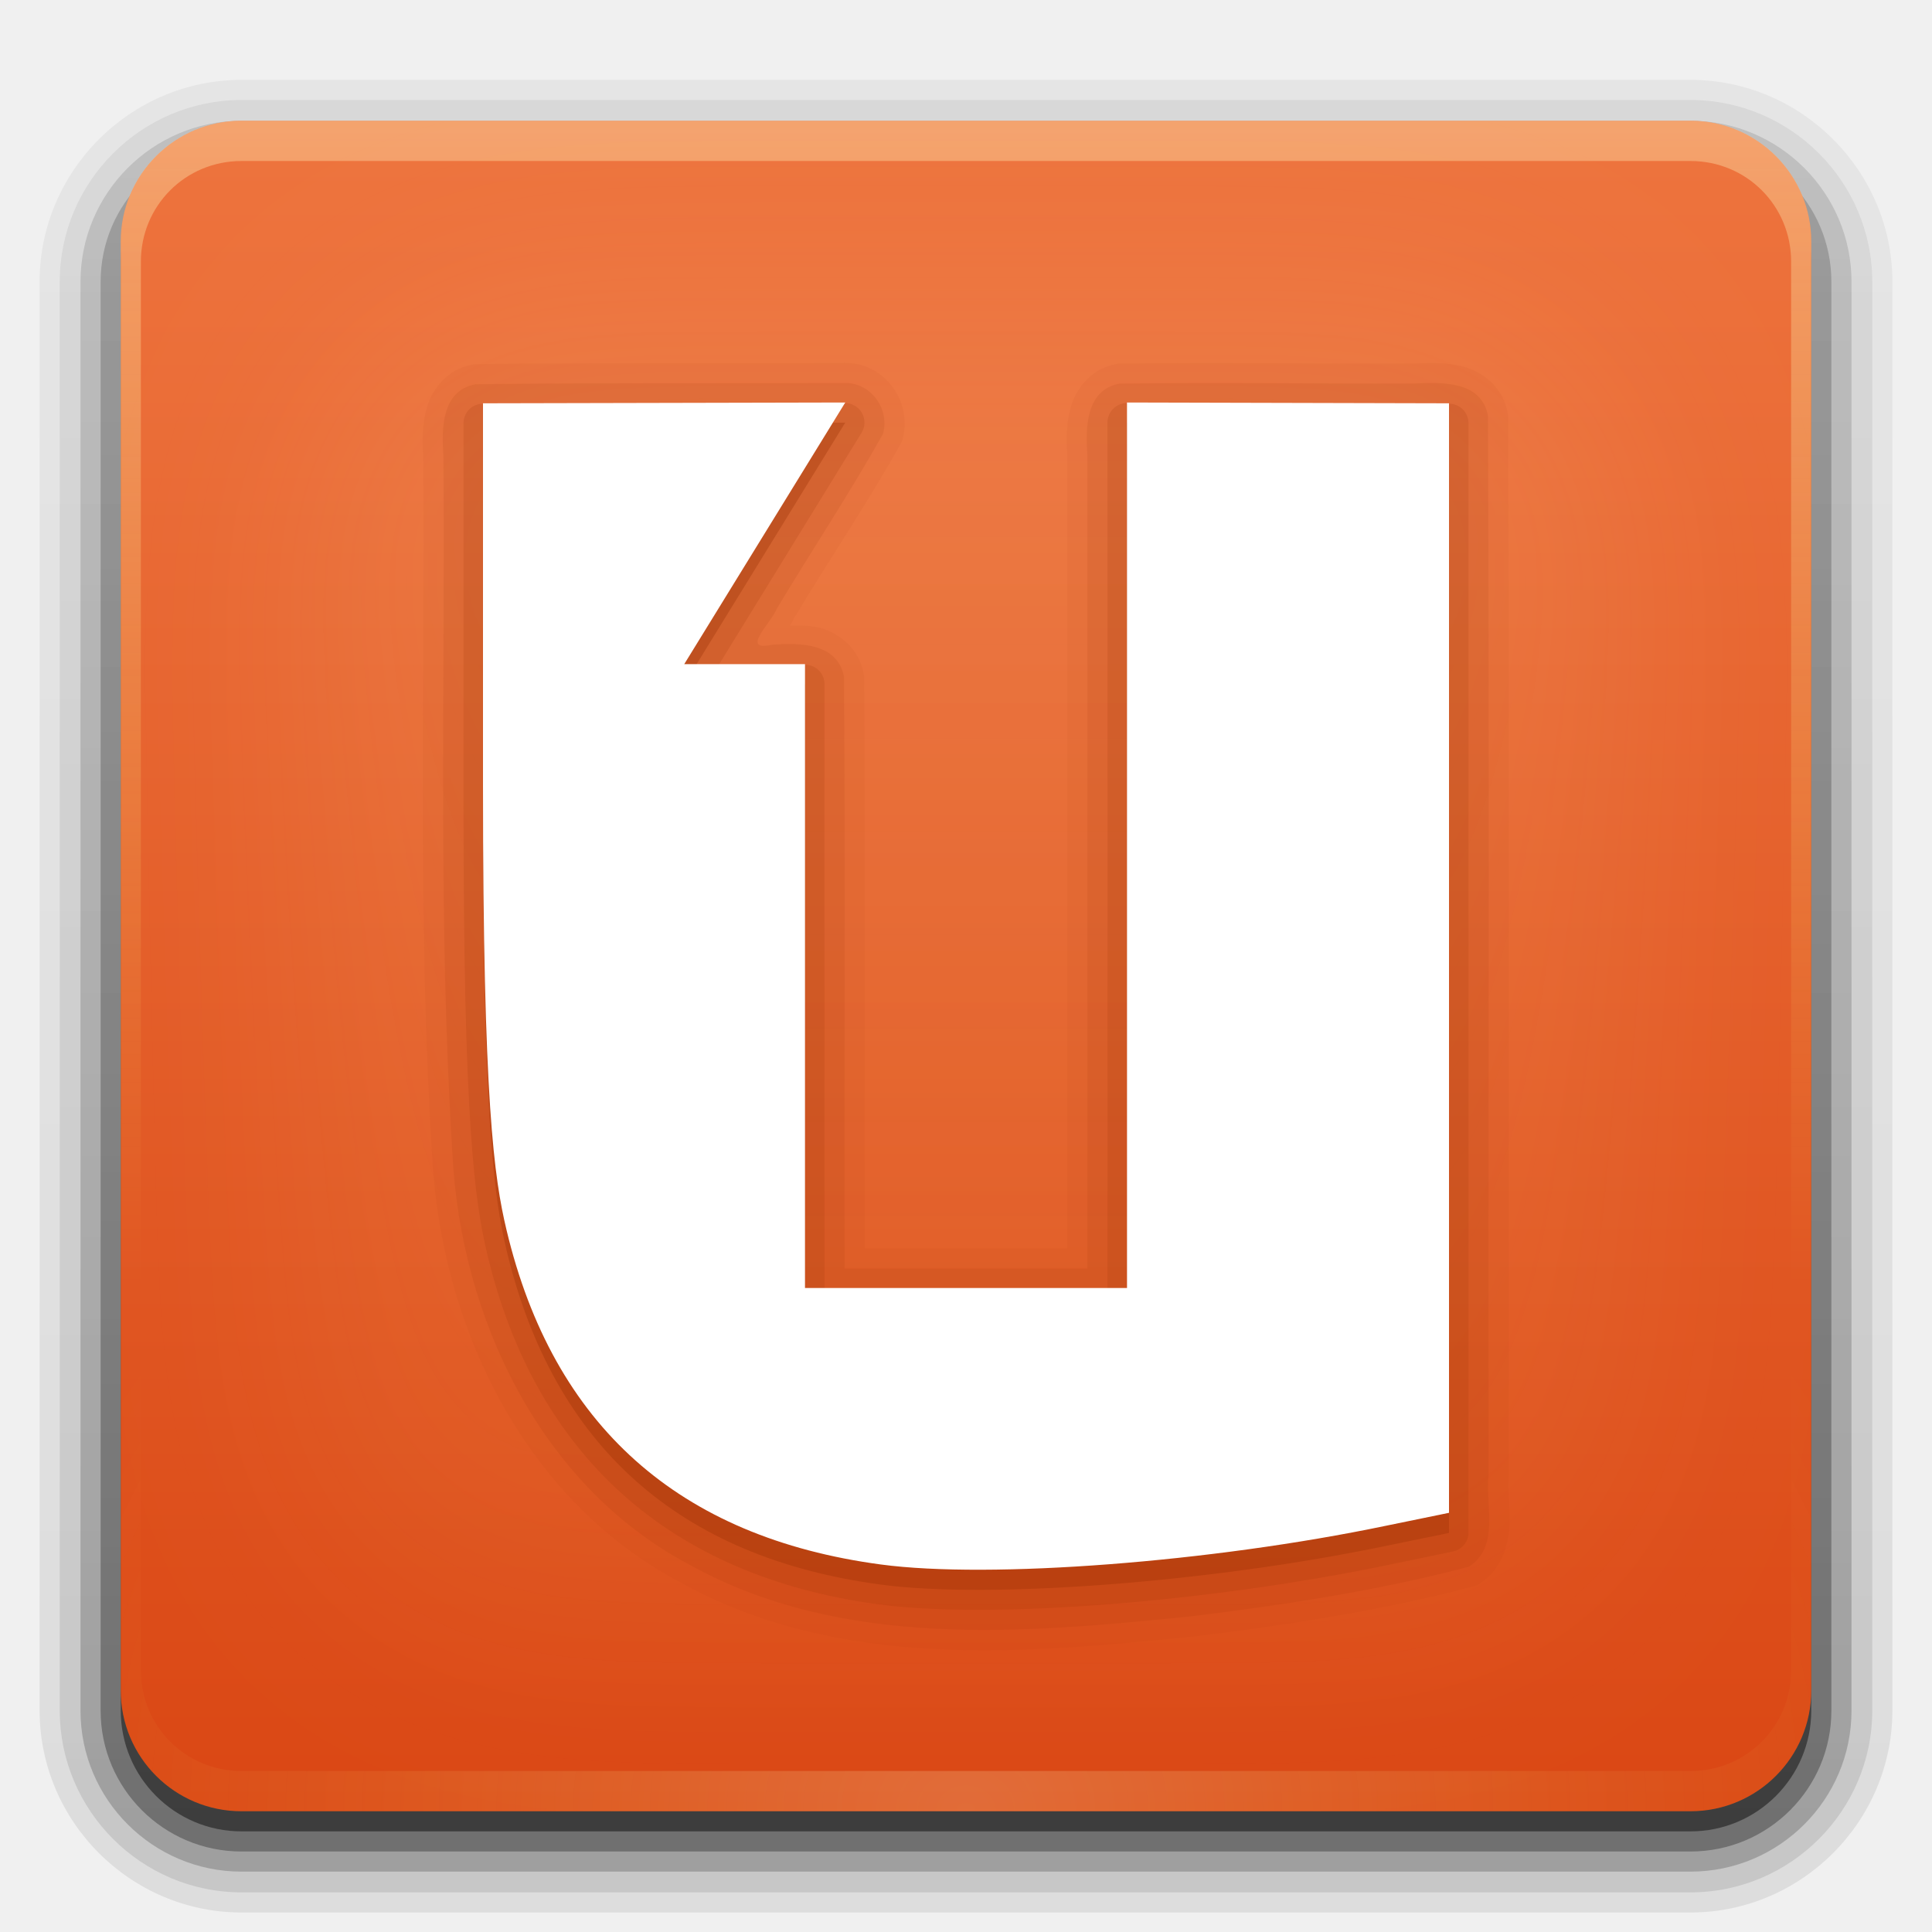
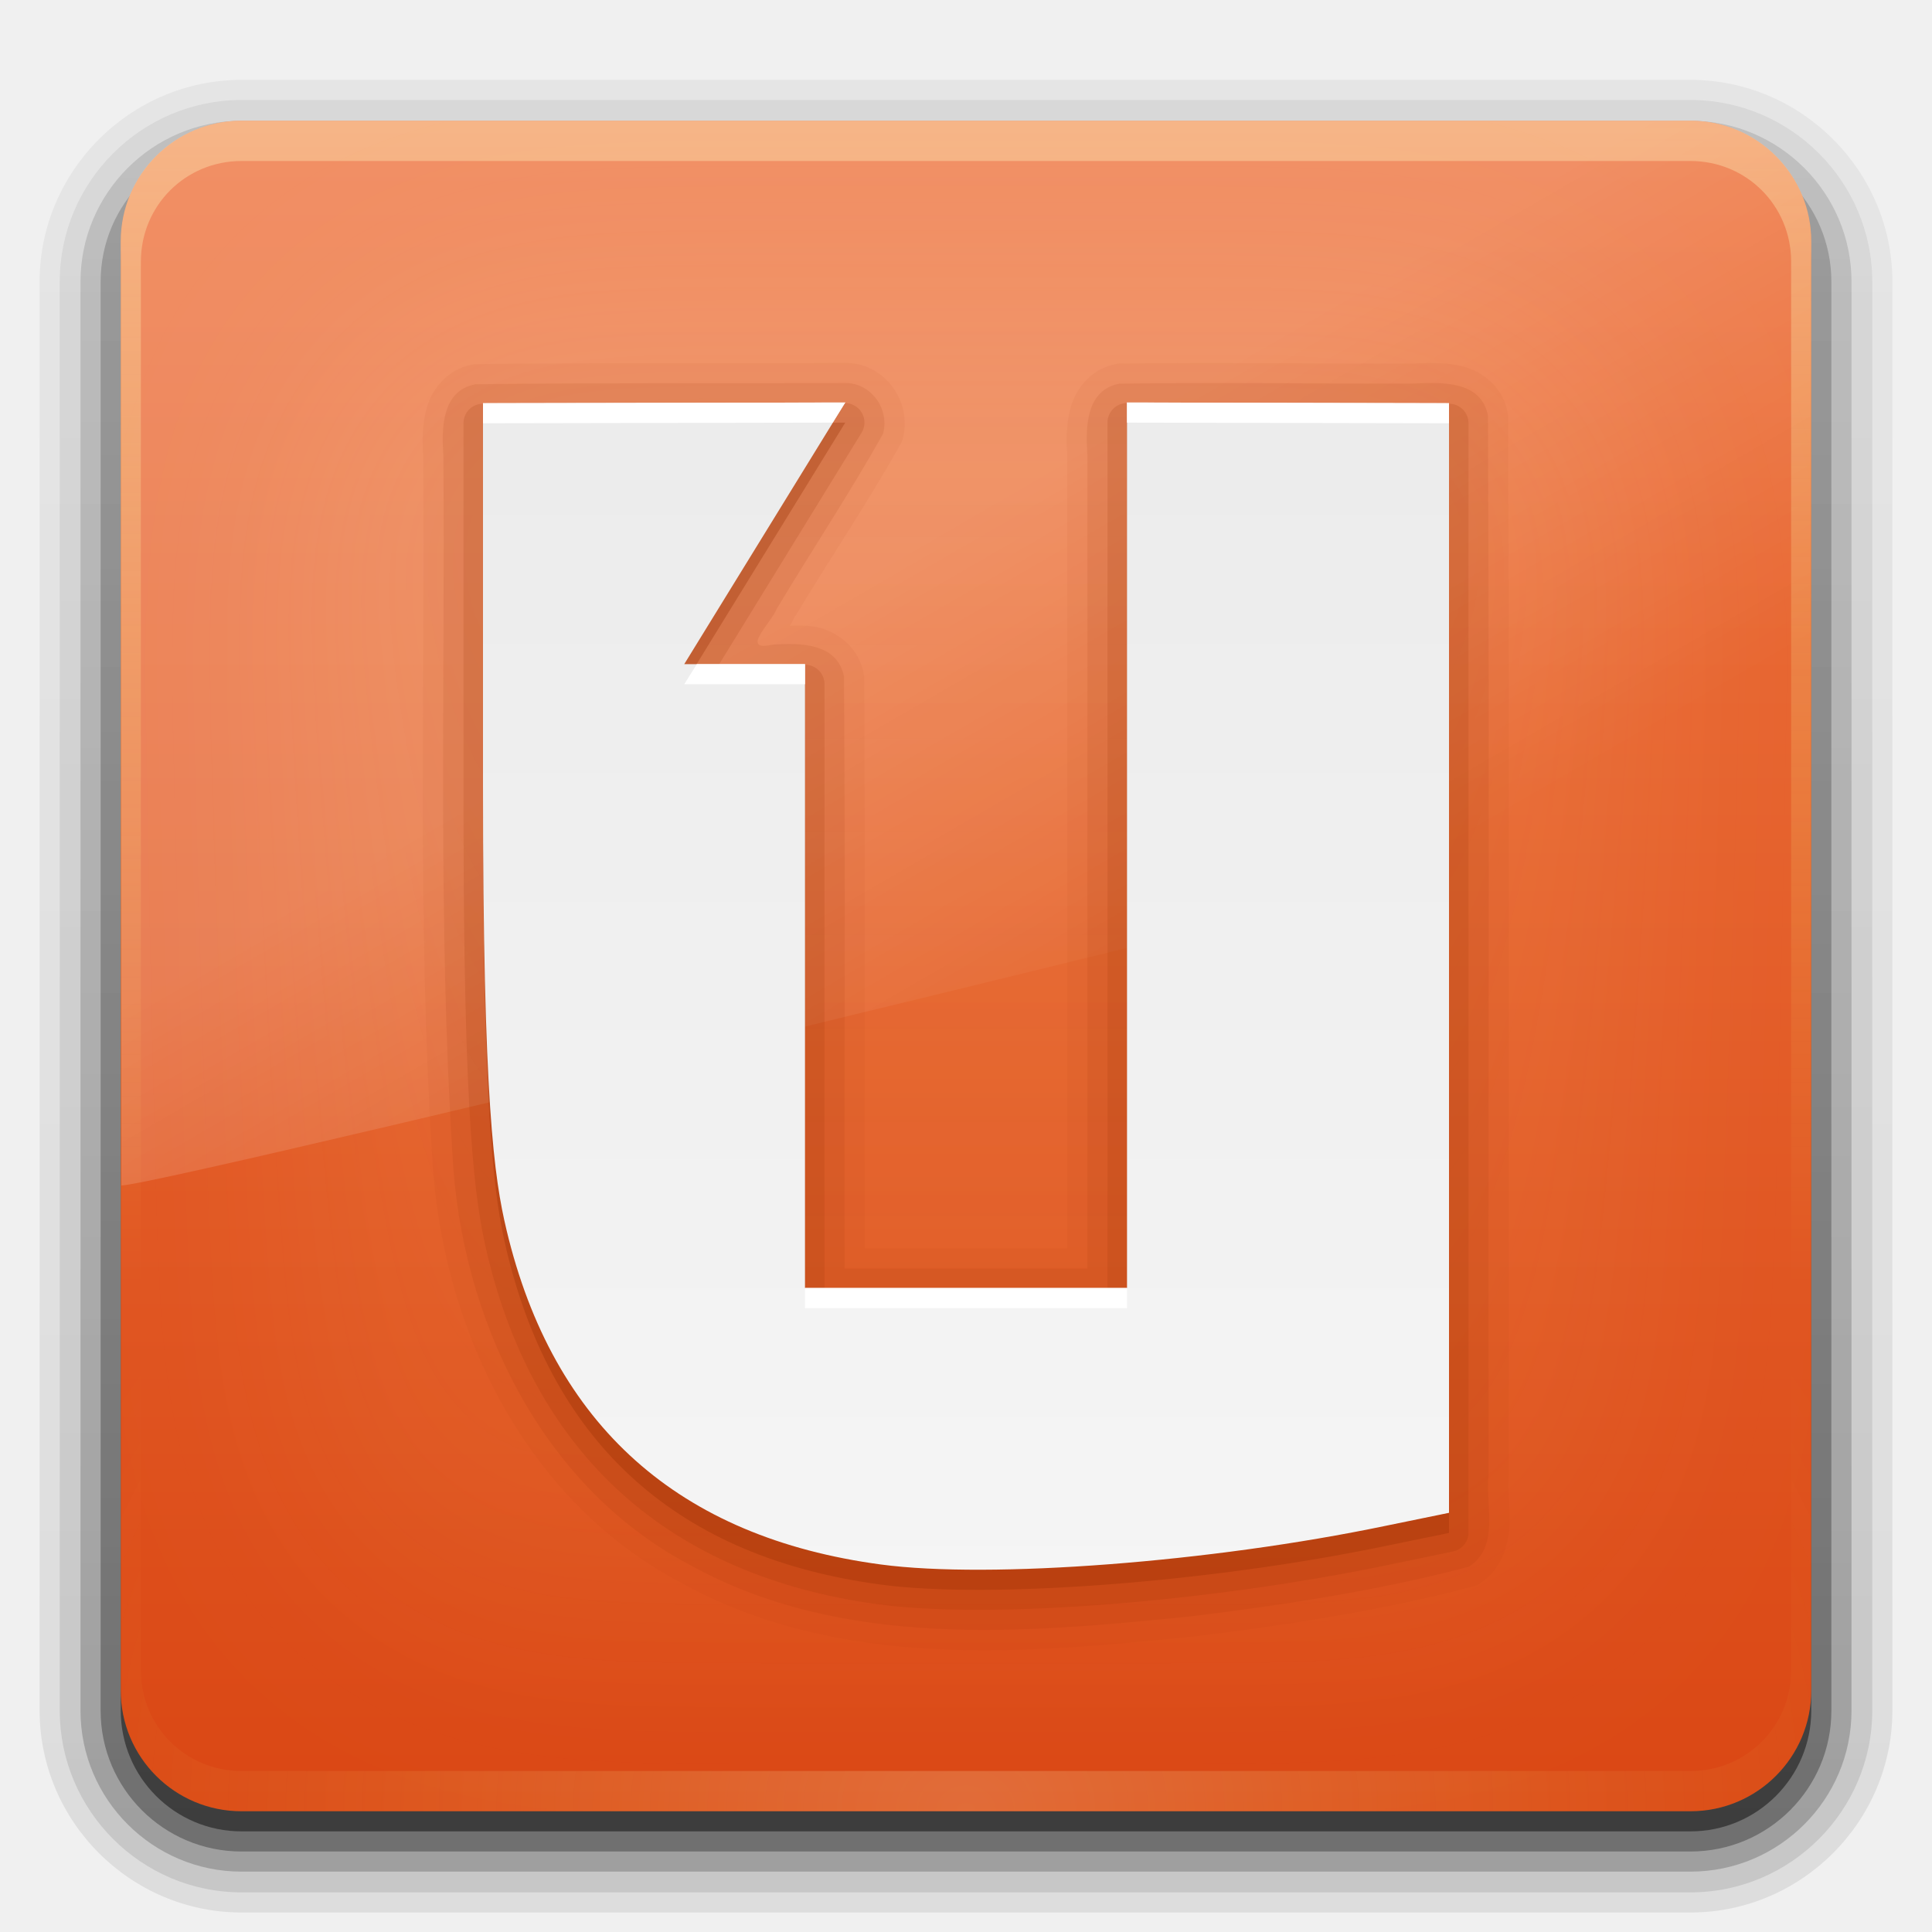
<svg xmlns="http://www.w3.org/2000/svg" xmlns:xlink="http://www.w3.org/1999/xlink" version="1.0" width="96" height="96" id="svg2408">
  <defs id="defs2410">
    <linearGradient x1="45.448" y1="92.54" x2="45.448" y2="7.017" id="ButtonShadow" gradientUnits="userSpaceOnUse" gradientTransform="scale(1.005865,0.994169)">
      <stop id="stop3750" style="stop-color:#000000;stop-opacity:1" offset="0" />
      <stop id="stop3752" style="stop-color:#000000;stop-opacity:0.588" offset="1" />
    </linearGradient>
    <linearGradient id="linearGradient3737">
      <stop id="stop3739" style="stop-color:#fffac8;stop-opacity:1" offset="0" />
      <stop id="stop3741" style="stop-color:#feff67;stop-opacity:0" offset="1" />
    </linearGradient>
    <linearGradient id="linearGradient3700">
      <stop id="stop3702" style="stop-color:#da4714;stop-opacity:1" offset="0" />
      <stop id="stop3704" style="stop-color:#ee743e;stop-opacity:1" offset="1" />
    </linearGradient>
    <filter color-interpolation-filters="sRGB" id="filter3174">
      <feGaussianBlur id="feGaussianBlur3176" stdDeviation="1.71" />
    </filter>
    <linearGradient x1="36.357" y1="6" x2="36.357" y2="63.893" id="linearGradient3188" xlink:href="#linearGradient3737" gradientUnits="userSpaceOnUse" />
    <filter x="-0.192" y="-0.192" width="1.384" height="1.384" color-interpolation-filters="sRGB" id="filter3794">
      <feGaussianBlur id="feGaussianBlur3796" stdDeviation="5.28" />
    </filter>
    <linearGradient x1="48" y1="20.221" x2="48" y2="138.661" id="linearGradient3613" xlink:href="#linearGradient3737" gradientUnits="userSpaceOnUse" />
    <radialGradient cx="48" cy="90.172" r="42" fx="48" fy="90.172" id="radialGradient3619" xlink:href="#linearGradient3737" gradientUnits="userSpaceOnUse" gradientTransform="matrix(1.157313,0,0,0.9959077,-7.551021,0.1971319)" />
    <clipPath id="clipPath3613">
      <rect width="84" height="84" rx="6" ry="6" x="6" y="6" id="rect3615" style="fill:#ffffff;fill-opacity:1;fill-rule:nonzero;stroke:none" />
    </clipPath>
-     <linearGradient x1="48" y1="90" x2="48" y2="5.988" id="linearGradient3617" xlink:href="#linearGradient3700" gradientUnits="userSpaceOnUse" />
    <linearGradient x1="45.448" y1="92.54" x2="45.448" y2="7.017" id="ButtonShadow-0" gradientUnits="userSpaceOnUse" gradientTransform="matrix(1.005865,0,0,0.994169,100,0)">
      <stop id="stop3750-8" style="stop-color:#000000;stop-opacity:1" offset="0" />
      <stop id="stop3752-5" style="stop-color:#000000;stop-opacity:0.588" offset="1" />
    </linearGradient>
    <linearGradient x1="32.251" y1="6.132" x2="32.251" y2="90.239" id="linearGradient3780" xlink:href="#ButtonShadow-0" gradientUnits="userSpaceOnUse" gradientTransform="matrix(1.02381,0,0,1.011905,-1.142857,-98.07143)" />
    <linearGradient x1="32.251" y1="6.132" x2="32.251" y2="90.239" id="linearGradient3772" xlink:href="#ButtonShadow-0" gradientUnits="userSpaceOnUse" gradientTransform="matrix(1.02381,0,0,1.011905,-1.142857,-98.07143)" />
    <linearGradient x1="32.251" y1="6.132" x2="32.251" y2="90.239" id="linearGradient3725" xlink:href="#ButtonShadow-0" gradientUnits="userSpaceOnUse" gradientTransform="matrix(1.02381,0,0,1.011905,-1.142857,-98.07143)" />
    <linearGradient x1="32.251" y1="6.132" x2="32.251" y2="90.239" id="linearGradient3721" xlink:href="#ButtonShadow-0" gradientUnits="userSpaceOnUse" gradientTransform="translate(0,-97)" />
    <linearGradient x1="32.251" y1="6.132" x2="32.251" y2="90.239" id="linearGradient3026" xlink:href="#ButtonShadow-0" gradientUnits="userSpaceOnUse" gradientTransform="matrix(1.02381,0,0,1.011905,-1.142857,-98.07143)" />
+     <linearGradient x1="16.626" y1="15.298" x2="20.055" y2="24.628" id="linearGradient4218" xlink:href="#linearGradient8265-821-176-38-919-66-249-7-7-6-5-0" gradientUnits="userSpaceOnUse" gradientTransform="matrix(1.823643,0,0,2.876414,4.147302,-10.57071)" />
+     <linearGradient id="linearGradient8265-821-176-38-919-66-249-7-7-6-5-0">
+       <stop id="stop2687-1-9-3-0-3" style="stop-color:#ffffff;stop-opacity:1" offset="0" />
+       <stop id="stop2689-5-4-9-8-5" style="stop-color:#ffffff;stop-opacity:0" offset="1" />
+     </linearGradient>
+     <linearGradient id="linearGradient5105-8">
+       <stop id="stop5107-4" style="stop-color:#f5f5f5;stop-opacity:1" offset="0" />
+       <stop id="stop5109-4" style="stop-color:#ebebeb;stop-opacity:1" offset="1" />
+     </linearGradient>
+     <linearGradient x1="48" y1="90" x2="48" y2="5.988" id="linearGradient3196" xlink:href="#linearGradient3700" gradientUnits="userSpaceOnUse" />
+     <linearGradient x1="56" y1="80" x2="56" y2="16" id="linearGradient3842" xlink:href="#linearGradient5105-8" gradientUnits="userSpaceOnUse" />
  </defs>
  <g id="layer2" style="display:none">
    <rect width="86" height="85" rx="6" ry="6" x="5" y="7" id="rect3745" style="opacity:0.9;fill:url(#ButtonShadow);fill-opacity:1;fill-rule:nonzero;stroke:none;filter:url(#filter3174)" />
  </g>
  <g id="layer3">
    <path d="m 12,-95.031 c -5.511,0 -10.031,4.52 -10.031,10.031 l 0,71 c 0,5.511 4.52,10.031 10.031,10.031 l 72,0 c 5.511,0 10.031,-4.52 10.031,-10.031 l 0,-71 c 0,-5.511 -4.52,-10.031 -10.031,-10.031 l -72,0 z" transform="scale(1,-1)" id="path3786" style="opacity:0.08;fill:url(#linearGradient3026);fill-opacity:1;fill-rule:nonzero;stroke:none;display:inline" />
    <path d="m 12,-94.031 c -4.972,0 -9.031,4.06 -9.031,9.031 l 0,71 c 0,4.972 4.06,9.031 9.031,9.031 l 72,0 c 4.972,0 9.031,-4.06 9.031,-9.031 l 0,-71 c 0,-4.972 -4.06,-9.031 -9.031,-9.031 l -72,0 z" transform="scale(1,-1)" id="path3778" style="opacity:0.1;fill:url(#linearGradient3780);fill-opacity:1;fill-rule:nonzero;stroke:none;display:inline" />
    <path d="m 12,-93 c -4.409,0 -8,3.591 -8,8 l 0,71 c 0,4.409 3.591,8 8,8 l 72,0 c 4.409,0 8,-3.591 8,-8 l 0,-71 c 0,-4.409 -3.591,-8 -8,-8 l -72,0 z" transform="scale(1,-1)" id="path3770" style="opacity:0.2;fill:url(#linearGradient3772);fill-opacity:1;fill-rule:nonzero;stroke:none;display:inline" />
    <rect width="86" height="85" rx="7" ry="7" x="5" y="-92" transform="scale(1,-1)" id="rect3723" style="opacity:0.3;fill:url(#linearGradient3725);fill-opacity:1;fill-rule:nonzero;stroke:none;display:inline" />
    <rect width="84" height="84" rx="6" ry="6" x="6" y="-91" transform="scale(1,-1)" id="rect3716" style="opacity:0.45;fill:url(#linearGradient3721);fill-opacity:1;fill-rule:nonzero;stroke:none;display:inline" />
  </g>
  <g id="layer1">
-     <rect width="84" height="84" rx="6" ry="6" x="6" y="6" id="rect2419" style="fill:url(#linearGradient3617);fill-opacity:1;fill-rule:nonzero;stroke:none" />
+     <rect width="84" height="84" rx="6" ry="6" x="6" y="6" id="rect2419" style="fill:url(#linearGradient3196);fill-opacity:1;fill-rule:nonzero;stroke:none" />
+     <path d="M 12,6 C 8.686,6 6.017,8.659 6,11.969 6,11.979 6,11.99 6,12 L 6.031,58.906 C 8.448,58.853 88.166,39.376 90,38.438 L 90,12 C 90,8.676 87.324,6 84,6 L 12,6 z" id="path5237-7" style="opacity:0.2;fill:url(#linearGradient4218);fill-opacity:1;fill-rule:evenodd;stroke:none;display:inline;enable-background:new" />
    <path d="M 12,6 C 8.676,6 6,8.676 6,12 l 0,2 0,68 0,2 c 0,0.335 0.041,0.651 0.094,0.969 0.049,0.296 0.097,0.597 0.188,0.875 0.01,0.03 0.021,0.064 0.031,0.094 0.099,0.288 0.235,0.547 0.375,0.812 0.145,0.274 0.316,0.536 0.5,0.781 0.184,0.246 0.374,0.473 0.594,0.688 0.44,0.428 0.943,0.815 1.5,1.094 0.279,0.14 0.573,0.247 0.875,0.344 -0.256,-0.1 -0.487,-0.236 -0.719,-0.375 -0.007,-0.004 -0.024,0.004 -0.031,0 -0.032,-0.019 -0.062,-0.043 -0.094,-0.062 -0.12,-0.077 -0.231,-0.164 -0.344,-0.25 -0.106,-0.081 -0.213,-0.161 -0.312,-0.25 C 8.478,88.557 8.309,88.373 8.156,88.188 8.049,88.057 7.938,87.922 7.844,87.781 7.819,87.743 7.805,87.695 7.781,87.656 7.716,87.553 7.651,87.452 7.594,87.344 7.493,87.149 7.388,86.928 7.312,86.719 7.305,86.697 7.289,86.678 7.281,86.656 7.249,86.564 7.245,86.469 7.219,86.375 7.188,86.268 7.148,86.172 7.125,86.062 7.052,85.721 7,85.364 7,85 L 7,83 7,15 7,13 C 7,10.218 9.218,8 12,8 l 2,0 68,0 2,0 c 2.782,0 5,2.218 5,5 l 0,2 0,68 0,2 c 0,0.364 -0.052,0.721 -0.125,1.062 -0.044,0.207 -0.088,0.398 -0.156,0.594 -0.008,0.022 -0.023,0.041 -0.031,0.062 -0.063,0.174 -0.138,0.367 -0.219,0.531 -0.042,0.083 -0.079,0.17 -0.125,0.25 -0.055,0.097 -0.127,0.188 -0.188,0.281 -0.094,0.141 -0.205,0.276 -0.312,0.406 -0.143,0.174 -0.303,0.347 -0.469,0.5 -0.011,0.01 -0.02,0.021 -0.031,0.031 -0.138,0.126 -0.285,0.234 -0.438,0.344 -0.103,0.073 -0.204,0.153 -0.312,0.219 -0.007,0.004 -0.024,-0.004 -0.031,0 -0.232,0.139 -0.463,0.275 -0.719,0.375 0.302,-0.097 0.596,-0.204 0.875,-0.344 0.557,-0.279 1.06,-0.666 1.5,-1.094 0.22,-0.214 0.409,-0.442 0.594,-0.688 0.184,-0.246 0.355,-0.508 0.5,-0.781 0.14,-0.265 0.276,-0.525 0.375,-0.812 0.01,-0.031 0.021,-0.063 0.031,-0.094 0.09,-0.278 0.139,-0.579 0.188,-0.875 C 89.959,84.651 90,84.335 90,84 l 0,-2 0,-68 0,-2 C 90,8.676 87.324,6 84,6 L 12,6 z" id="rect3728" style="opacity:0.35;fill:url(#linearGradient3188);fill-opacity:1;fill-rule:nonzero;stroke:none" />
    <path d="M 12,90 C 8.676,90 6,87.324 6,84 L 6,82 6,14 6,12 c 0,-0.335 0.041,-0.651 0.094,-0.969 0.049,-0.296 0.097,-0.597 0.188,-0.875 C 6.291,10.126 6.302,10.093 6.312,10.062 6.411,9.775 6.547,9.515 6.688,9.25 6.832,8.976 7.003,8.714 7.188,8.469 7.372,8.223 7.561,7.995 7.781,7.781 8.221,7.353 8.724,6.967 9.281,6.688 9.56,6.548 9.855,6.441 10.156,6.344 9.9,6.444 9.67,6.58 9.438,6.719 c -0.007,0.004 -0.024,-0.004 -0.031,0 -0.032,0.019 -0.062,0.043 -0.094,0.062 -0.12,0.077 -0.231,0.164 -0.344,0.25 -0.106,0.081 -0.213,0.161 -0.312,0.25 C 8.478,7.443 8.309,7.627 8.156,7.812 8.049,7.943 7.938,8.078 7.844,8.219 7.819,8.257 7.805,8.305 7.781,8.344 7.716,8.447 7.651,8.548 7.594,8.656 7.493,8.851 7.388,9.072 7.312,9.281 7.305,9.303 7.289,9.322 7.281,9.344 7.249,9.436 7.245,9.531 7.219,9.625 7.188,9.732 7.148,9.828 7.125,9.938 7.052,10.279 7,10.636 7,11 l 0,2 0,68 0,2 c 0,2.782 2.218,5 5,5 l 2,0 68,0 2,0 c 2.782,0 5,-2.218 5,-5 l 0,-2 0,-68 0,-2 C 89,10.636 88.948,10.279 88.875,9.938 88.831,9.731 88.787,9.54 88.719,9.344 88.711,9.322 88.695,9.303 88.688,9.281 88.625,9.108 88.549,8.914 88.469,8.75 88.427,8.667 88.39,8.58 88.344,8.5 88.289,8.403 88.217,8.312 88.156,8.219 88.062,8.078 87.951,7.943 87.844,7.812 87.701,7.638 87.541,7.466 87.375,7.312 87.364,7.302 87.355,7.291 87.344,7.281 87.205,7.156 87.059,7.047 86.906,6.938 86.804,6.864 86.702,6.784 86.594,6.719 c -0.007,-0.004 -0.024,0.004 -0.031,0 -0.232,-0.139 -0.463,-0.275 -0.719,-0.375 0.302,0.097 0.596,0.204 0.875,0.344 0.557,0.279 1.06,0.666 1.5,1.094 0.22,0.214 0.409,0.442 0.594,0.688 0.184,0.246 0.355,0.508 0.5,0.781 0.14,0.265 0.276,0.525 0.375,0.812 0.01,0.031 0.021,0.063 0.031,0.094 0.09,0.278 0.139,0.579 0.188,0.875 C 89.959,11.349 90,11.665 90,12 l 0,2 0,68 0,2 c 0,3.324 -2.676,6 -6,6 l -72,0 z" id="path3615" style="opacity:0.2;fill:url(#radialGradient3619);fill-opacity:1;fill-rule:nonzero;stroke:none" />
    <path d="m -206.686,-38.028 c -3.873,0.013 -9.242,0.094 -15.062,0.094 l -21.156,0 0.5,45.75 c 0.411,38.16 0.772,46.998 2.188,53.219 5.323,23.388 19.642,36.795 42.719,40.031 12.492,1.752 37.721,-0.286 57.562,-4.625 l 7.25,-1.562 0,-66.406 0,-66.406 -18.5,0 -18.5,0 0,52.5 0,52.5 -17,0 -17,0 0,-36.5 0,-36.5 -7.5,0 c -4.125,0 -7.656,0.209 -7.656,-0.094 0,-0.303 4.057,-7.634 8.812,-15.719 4.755,-8.085 9.273,-15.619 9.5,-16.031 0.114,-0.206 -2.283,-0.263 -6.156,-0.25 z" id="path3066" style="fill:#dd4814;fill-opacity:1" />
  </g>
  <g id="layer5" style="display:inline">
    <rect width="66" height="66" rx="12" ry="12" x="15" y="15" clip-path="url(#clipPath3613)" id="rect3171" style="opacity:0.1;fill:url(#linearGradient3613);fill-opacity:1;fill-rule:nonzero;stroke:#ffffff;stroke-width:0.5;stroke-linecap:round;stroke-linejoin:miter;stroke-miterlimit:4;stroke-opacity:1;stroke-dasharray:none;stroke-dashoffset:0;filter:url(#filter3794)" />
  </g>
  <g id="layer4">
    <path d="m 42,18.031 c -6.115,0.031 -12.241,-0.02 -18.375,0.062 A 0.993,0.993 0 0 0 23.438,18.125 c -1.196,0.225 -1.954,1.188 -2.219,2.094 -0.258,0.883 -0.235,1.738 -0.188,2.438 0.001,0.018 -0.001,0.045 0,0.062 0.087,11.52 -0.289,23.094 0.438,34.688 0.424,8.392 4.516,17.058 12.281,21.188 7.957,4.442 17.216,3.563 25.562,2.719 a 0.993,0.993 0 0 0 0.031,0 c 4.642,-0.575 9.335,-1.285 13.906,-2.5 a 0.993,0.993 0 0 0 0.281,-0.125 C 74.62,77.971 74.968,76.749 75,75.781 75.032,74.814 74.904,73.932 74.969,73.375 a 0.993,0.993 0 0 0 0,-0.125 C 74.948,55.724 75.01,38.186 74.938,20.656 a 0.993,0.993 0 0 0 -0.031,-0.188 c -0.239,-1.239 -1.253,-2.006 -2.188,-2.25 -0.923,-0.241 -1.811,-0.189 -2.5,-0.156 -0.01,2.5e-5 -0.021,-2.4e-5 -0.031,0 -4.842,0.011 -9.693,-0.065 -14.562,0 a 0.993,0.993 0 0 0 -0.188,0.031 c -1.196,0.225 -1.954,1.188 -2.219,2.094 -0.258,0.883 -0.235,1.738 -0.188,2.438 0.001,0.018 -0.001,0.045 0,0.062 l 0,39.344 -10.062,0 C 42.954,52.568 43.008,43.098 42.938,33.625 a 0.993,0.993 0 0 0 -0.031,-0.188 c -0.225,-1.196 -1.188,-1.954 -2.094,-2.219 -0.566,-0.165 -1.045,-0.128 -1.562,-0.125 0.067,-0.101 0.126,-0.217 0.188,-0.344 0.024,-0.039 0.039,-0.086 0.062,-0.125 0.006,-0.015 0.025,-0.015 0.031,-0.031 1.699,-2.822 3.574,-5.597 5.219,-8.531 a 0.993,0.993 0 0 0 0.094,-0.219 C 45.37,19.996 43.974,18.018 42,18.031 z" id="path3884" style="opacity:0.05;fill:#932d00;fill-opacity:1" />
    <path d="m 42,19.031 c -6.124,0.031 -12.255,-0.019 -18.375,0.062 -1.687,0.317 -1.687,2.203 -1.594,3.554 0.089,11.567 -0.273,23.15 0.45,34.702 0.409,8.104 4.35,16.448 11.73,20.373 7.618,4.253 16.673,3.433 25.012,2.59 C 63.849,79.739 68.5,79.04 73,77.844 74.542,76.829 73.791,74.779 73.969,73.246 73.948,55.717 74.01,38.181 73.938,20.656 c -0.34,-1.764 -2.325,-1.661 -3.716,-1.597 -4.865,0.011 -9.736,-0.061 -14.597,0.004 -1.687,0.317 -1.687,2.203 -1.594,3.554 0,13.472 0,26.943 0,40.415 -4.021,0 -8.042,0 -12.062,0 -0.021,-9.801 0.042,-19.609 -0.031,-29.406 -0.317,-1.687 -2.203,-1.687 -3.554,-1.594 -1.653,0.367 -0.056,-1.08 0.219,-1.79 C 40.342,27.34 42.226,24.505 43.875,21.562 44.222,20.343 43.298,19.023 42,19.031 z" id="path3878" style="opacity:0.1;fill:#932d00;fill-opacity:1" />
    <path d="M 42,20.031 24,20.062 a 0.964,0.964 0 0 0 -0.969,0.969 l 0,18.969 c 0,15.788 0.551,19.678 1.188,22.344 2.39,10.009 9.093,15.992 19.438,17.375 5.708,0.763 16.635,-0.147 25.375,-1.969 l 3.156,-0.656 a 0.964,0.964 0 0 0 0.781,-0.938 l 0,-55.125 A 0.964,0.964 0 0 0 72,20.062 L 56,20.031 A 0.964,0.964 0 0 0 55.031,21 l 0,43.031 -14.062,0 0,-30.031 A 0.964,0.964 0 0 0 40,33.031 l -4.281,0 L 42.812,21.5 A 0.964,0.964 0 0 0 42,20.031 z" id="path3874" style="opacity:0.15;fill:#932d00;fill-opacity:1" />
    <path d="M 24,21.04 24,40 c 0,15.766 0.554,19.54 1.17,22.122 2.318,9.709 8.554,15.274 18.604,16.617 5.44,0.727 16.427,-0.119 25.068,-1.92 L 72,76.171 72,21.04 56,21 l 0,44 -16,0 0,-31 -6,0 8,-13 z" id="path3870" style="opacity:0.3;fill:#932d00;fill-opacity:1" />
-     <path d="M 24,20.04 24,39 c 0,15.766 0.554,19.54 1.17,22.122 2.318,9.709 8.554,15.274 18.604,16.617 5.44,0.727 16.427,-0.119 25.068,-1.92 L 72,75.171 72,20.04 56,20 l 0,44 -16,0 0,-31 -6,0 8,-13 z" id="path3865" style="fill:#ffffff;fill-opacity:1" />
+     <path d="M 24,20.04 24,39 c 0,15.766 0.554,19.54 1.17,22.122 2.318,9.709 8.554,15.274 18.604,16.617 5.44,0.727 16.427,-0.119 25.068,-1.92 L 72,75.171 72,20.04 56,20 l 0,44 -16,0 0,-31 -6,0 8,-13 z" id="path3865" style="fill:url(#linearGradient3842);fill-opacity:1" />
+     <path d="m 42,20 -18,0.031 0,1 L 41.375,21 42,20 z m 14,0 0,1 16,0.031 0,-1 L 56,20 z M 34.625,33 34,34 l 6,0 0,-1 -5.375,0 z M 40,64 l 0,1 16,0 0,-1 -16,0 z" id="path3844" style="fill:#ffffff;fill-opacity:1" />
  </g>
</svg>
